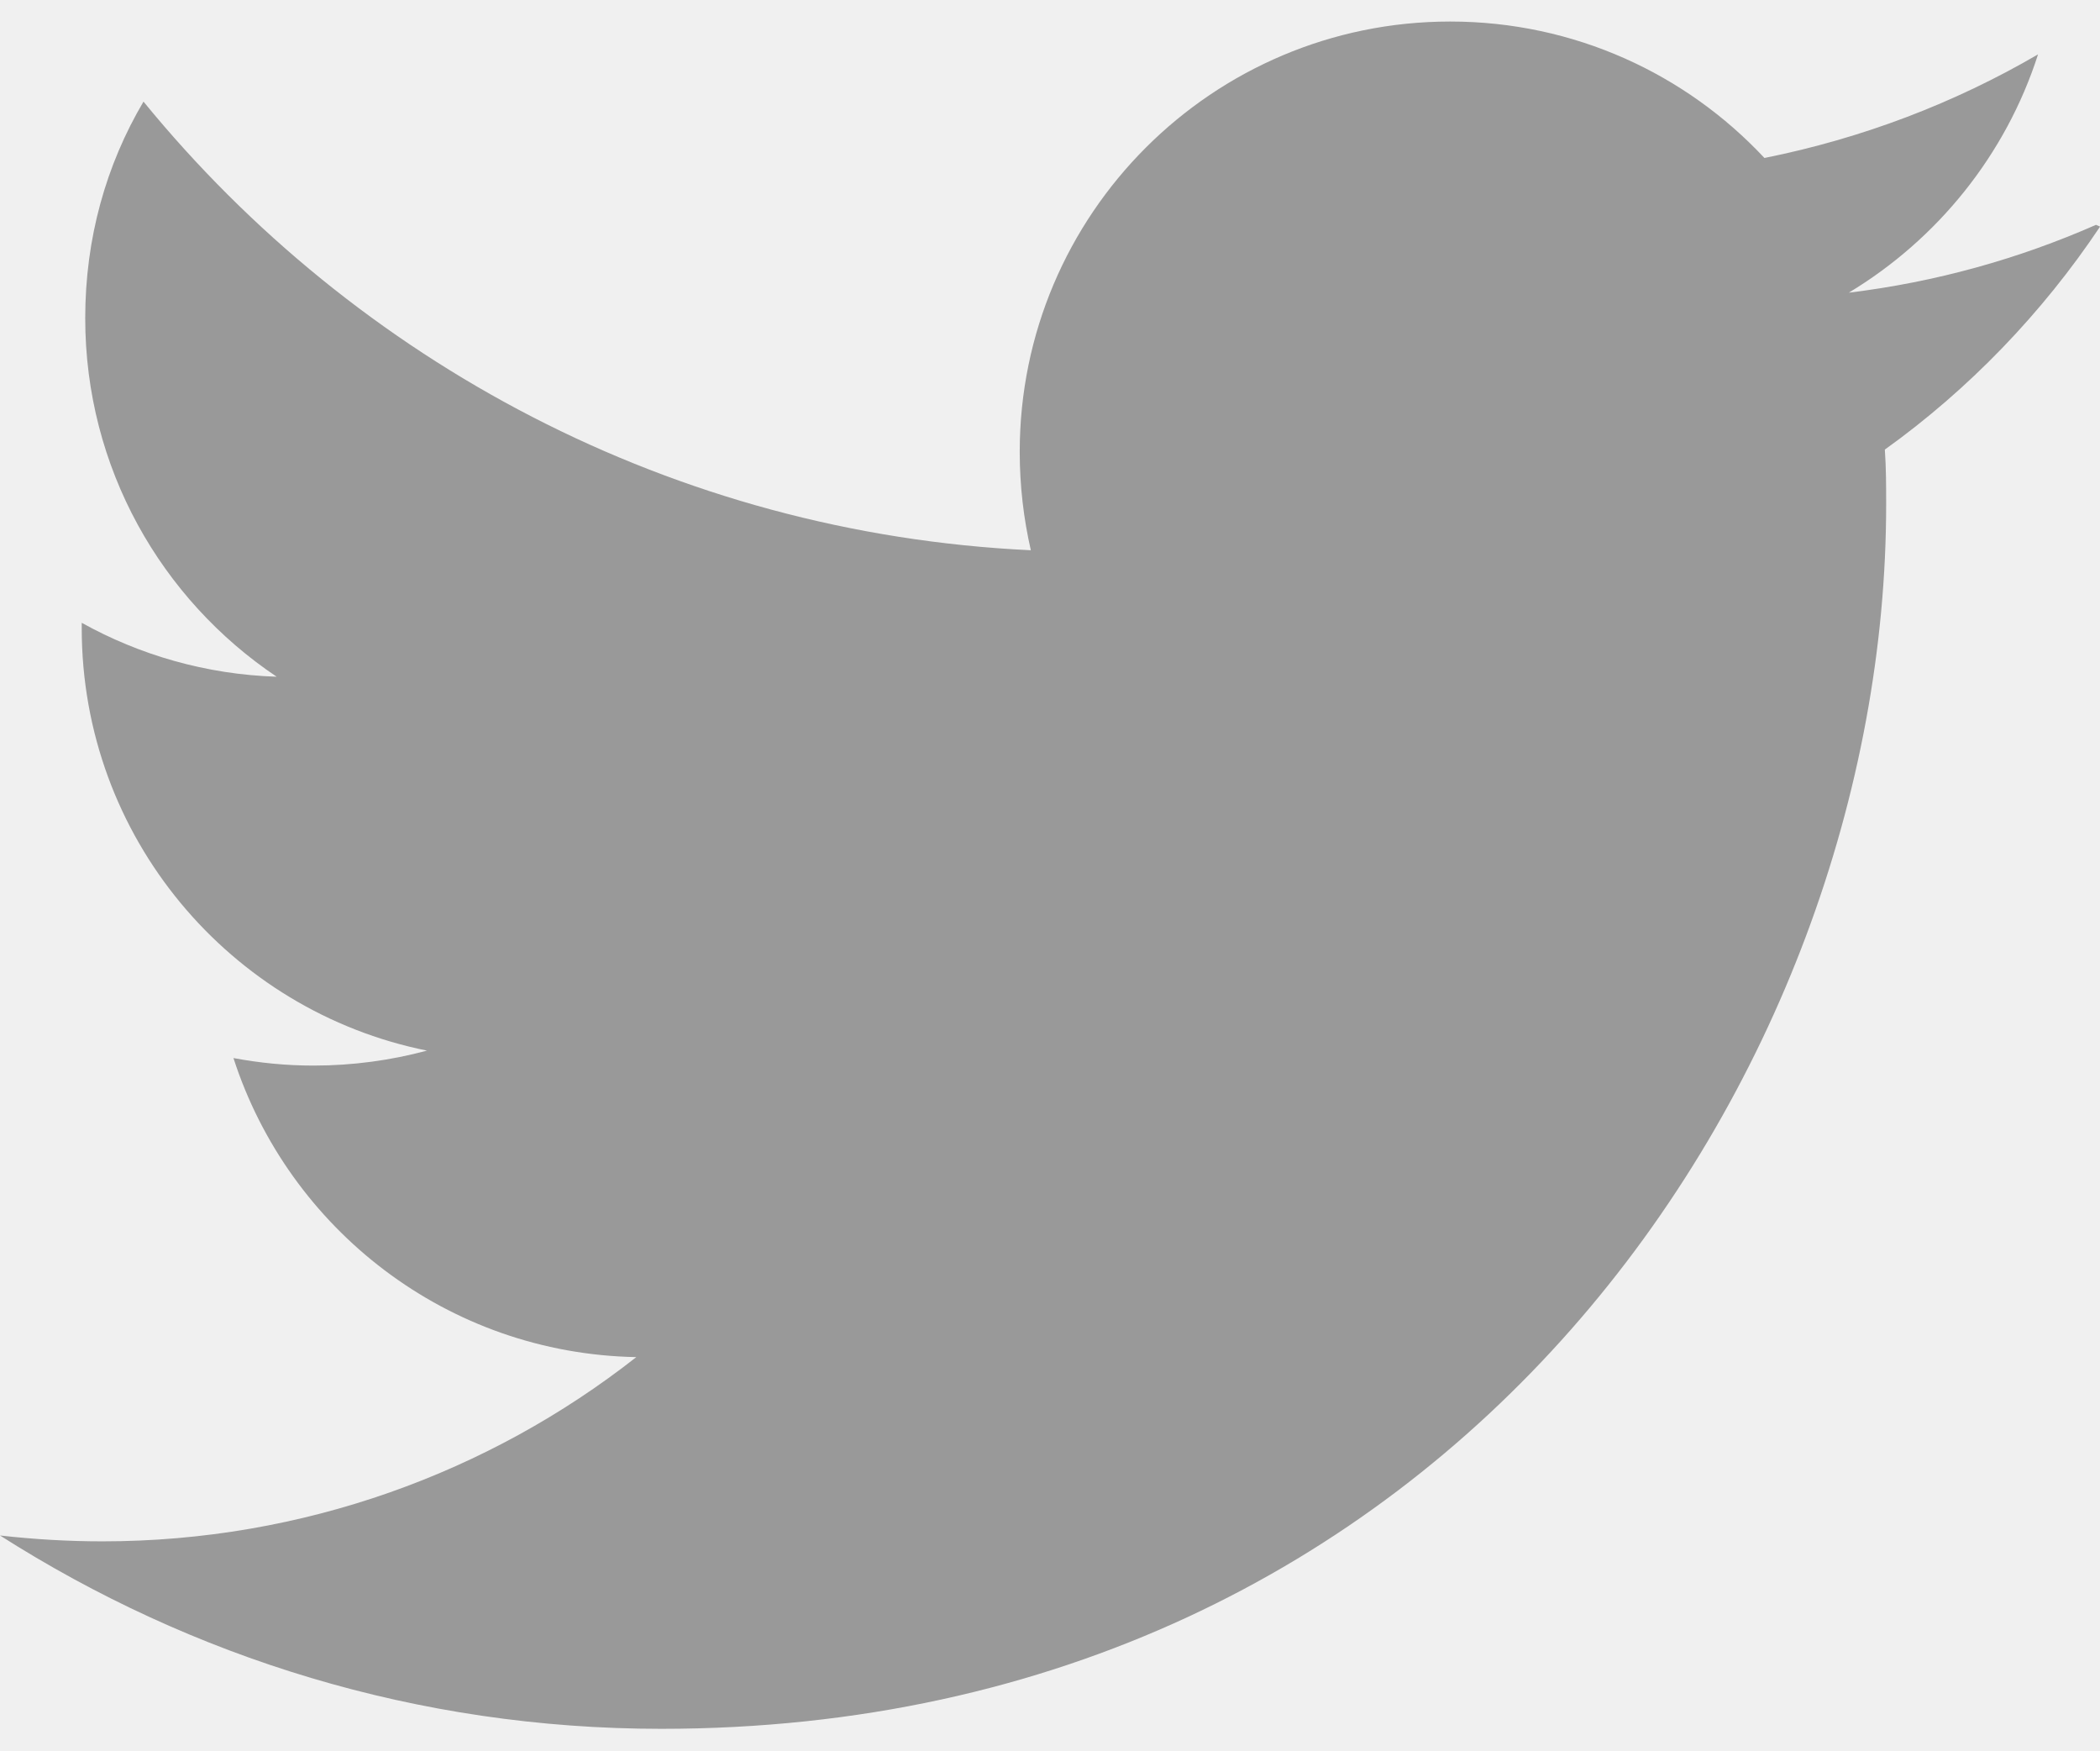
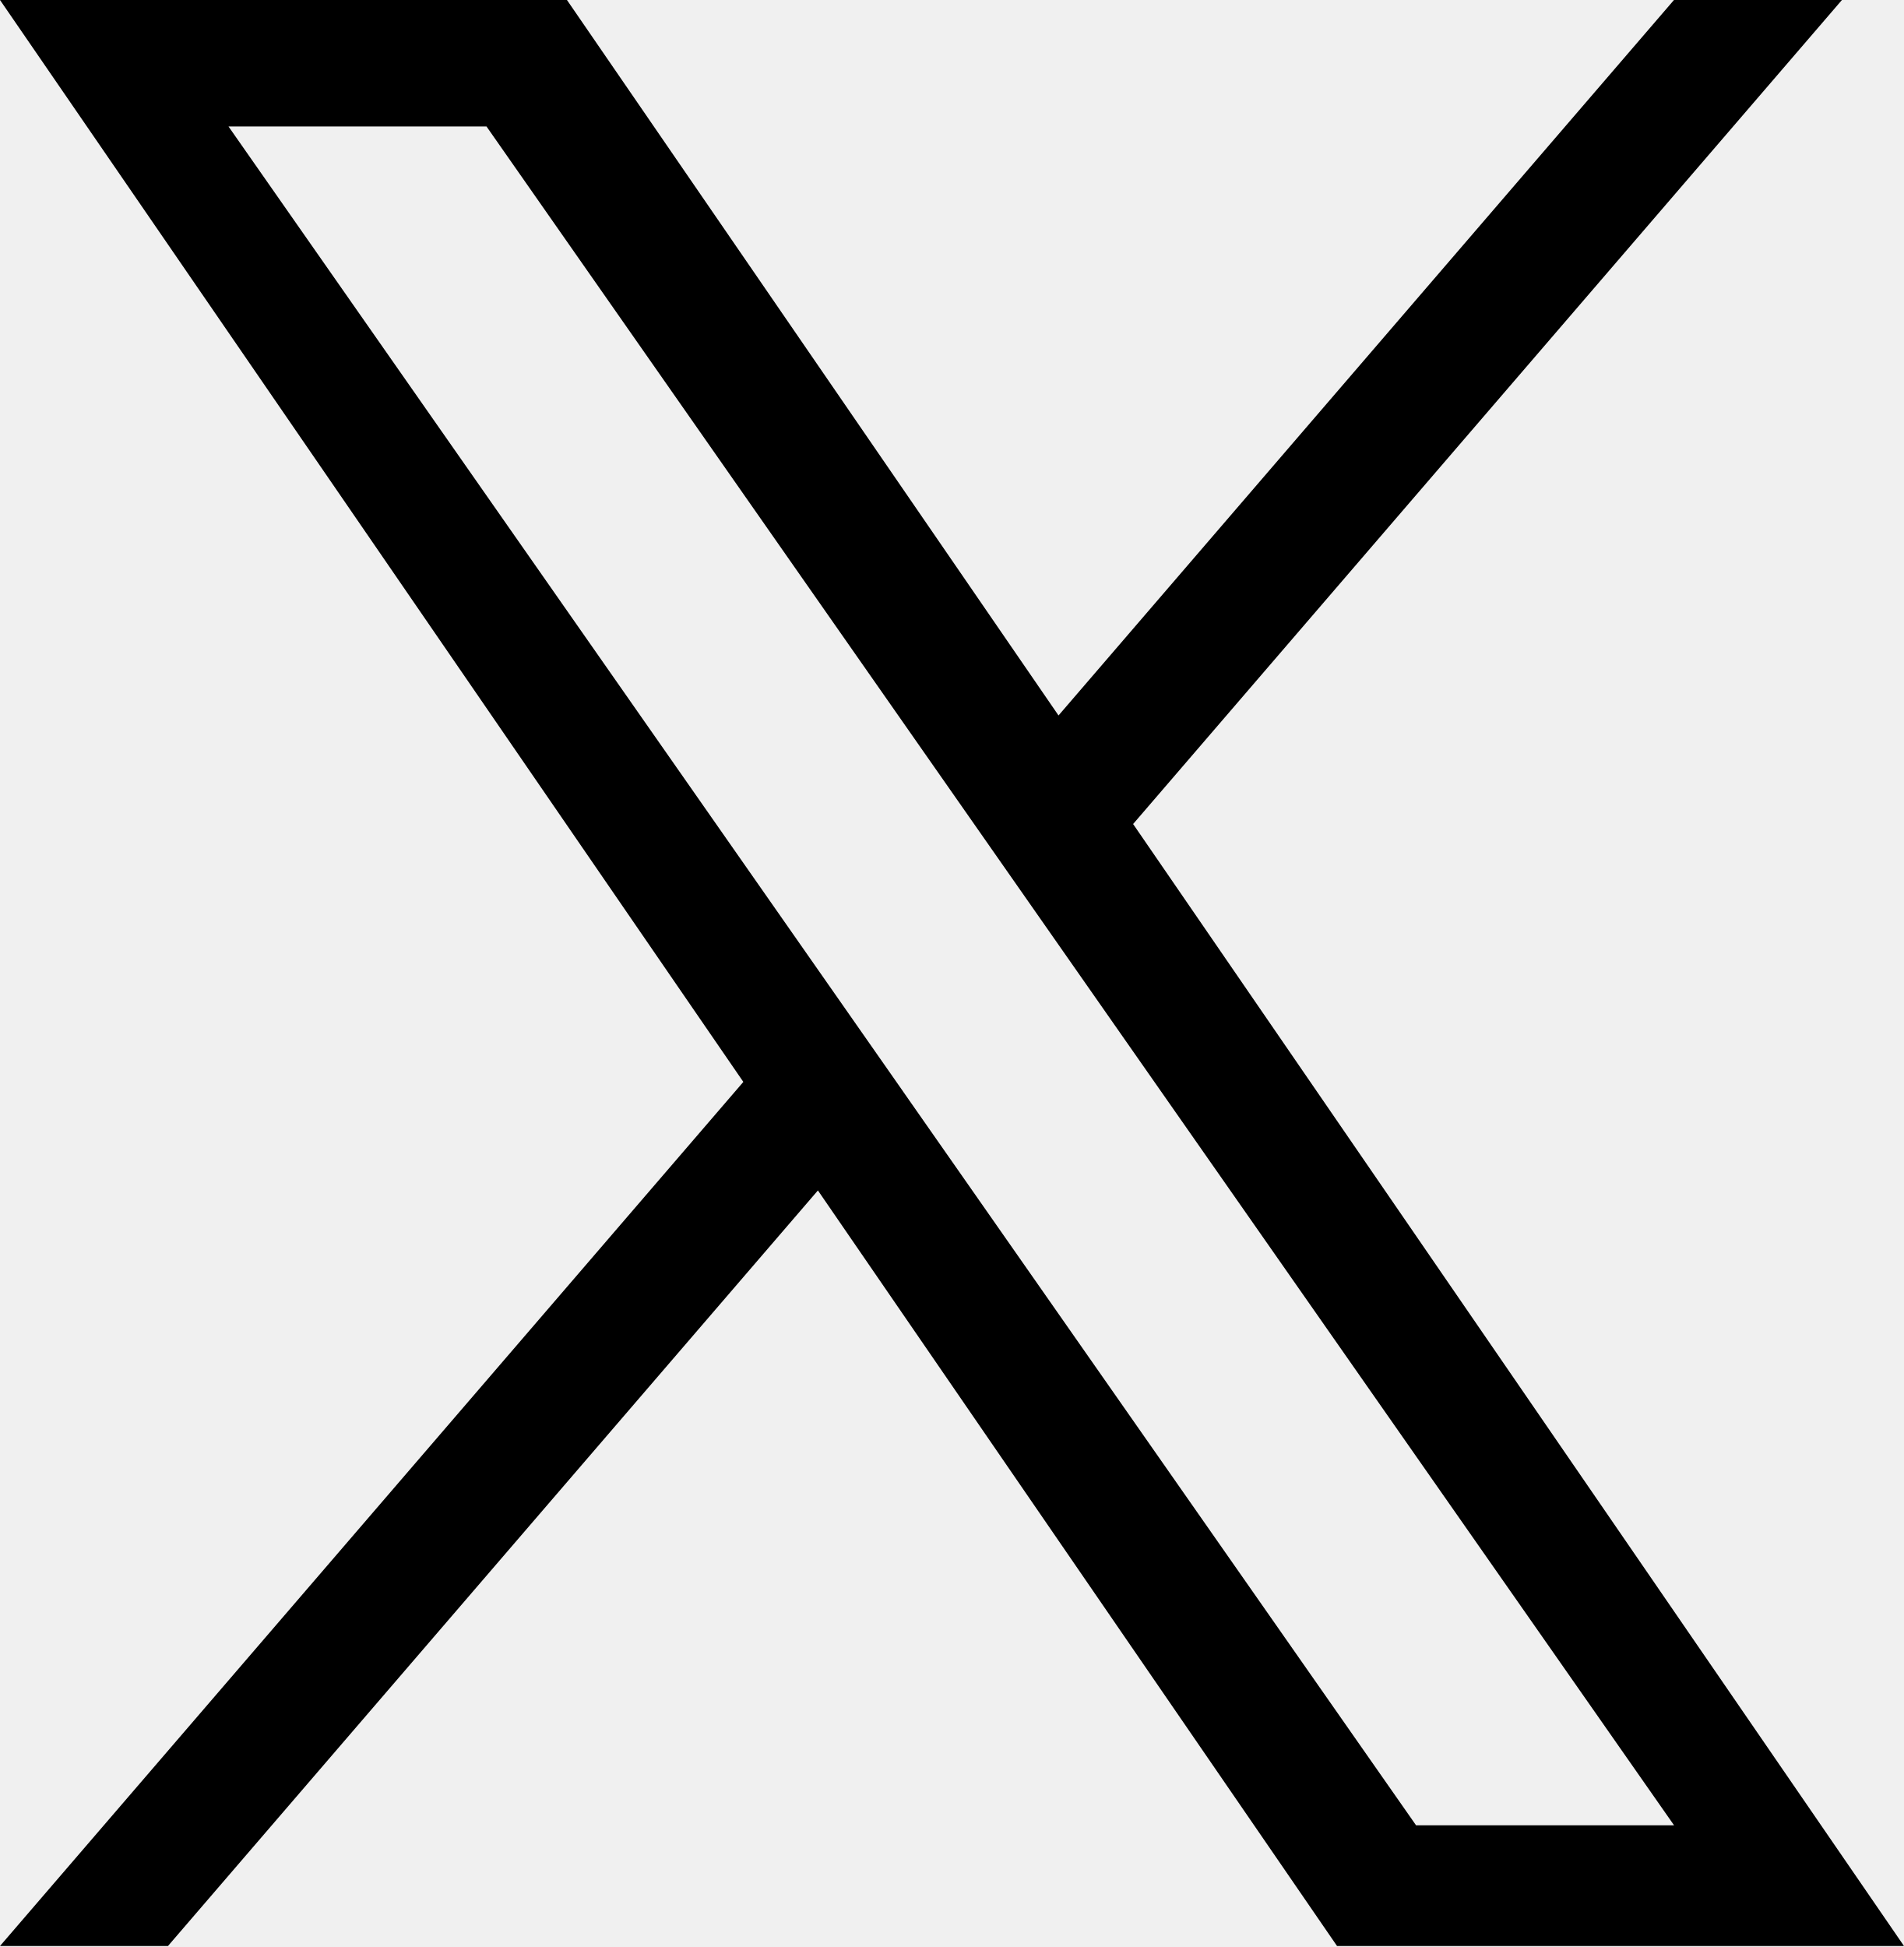
- <svg xmlns="http://www.w3.org/2000/svg" width="24px" height="20px" viewBox="0 0 24 20" version="1.1">
-   <g id="Page-1" stroke="none" stroke-width="1" fill="none" fill-rule="evenodd">
-     <g id="Artboard-Copy-2" transform="translate(-3523, -2476)" fill="#999999" fill-rule="nonzero">
-       <g id="Group-3" transform="translate(1953, 243)">
-         <g id="Group-4" transform="translate(0, 61)">
-           <g id="Group-9" transform="translate(762, 1999)">
-             <g id="Stacked-Group-Copy" transform="translate(720, 173)">
-               <g id="twitter" transform="translate(88, 0)">
-                 <path d="M23.954,2.569 C23.069,2.958 22.124,3.223 21.129,3.344 C22.143,2.733 22.923,1.77 23.292,0.621 C22.341,1.176 21.287,1.58 20.165,1.805 C19.269,0.846 17.992,0.246 16.574,0.246 C13.857,0.246 11.654,2.449 11.654,5.163 C11.654,5.553 11.699,5.928 11.781,6.287 C7.691,6.094 4.066,4.13 1.64,1.161 C1.213,1.883 0.974,2.722 0.974,3.636 C0.974,5.346 1.844,6.849 3.162,7.732 C2.355,7.706 1.596,7.484 0.934,7.116 L0.934,7.177 C0.934,9.562 2.627,11.551 4.88,12.004 C4.467,12.115 4.031,12.175 3.584,12.175 C3.27,12.175 2.969,12.145 2.668,12.089 C3.299,14.042 5.113,15.466 7.272,15.506 C5.592,16.825 3.463,17.611 1.17,17.611 C0.78,17.611 0.391,17.588 0,17.544 C2.189,18.938 4.768,19.753 7.557,19.753 C16.611,19.753 21.556,12.257 21.556,5.767 C21.556,5.558 21.556,5.347 21.541,5.137 C22.502,4.448 23.341,3.577 24.001,2.589 L23.954,2.569 Z" id="Path" />
-               </g>
-             </g>
-           </g>
-         </g>
-       </g>
-     </g>
-   </g>
+ <svg xmlns="http://www.w3.org/2000/svg" width="1200" height="1227" viewBox="0 0 1200 1227" fill="none" version="1.1" id="svg1">
+   <defs id="defs1" />
+   <path d="M714.163 519.284L1160.89 0H1055.03L667.137 450.887L357.328 0H0L468.492 681.821L0 1226.37H105.866L515.491 750.218L842.672 1226.37H1200L714.137 519.284H714.163ZM569.165 687.828L521.697 619.934L144.011 79.694H306.615L611.412 515.685L658.88 583.579L1055.08 1150.3H892.476L569.165 687.854V687.828Z" fill="white" id="path1" style="fill:#000000" />
</svg>
